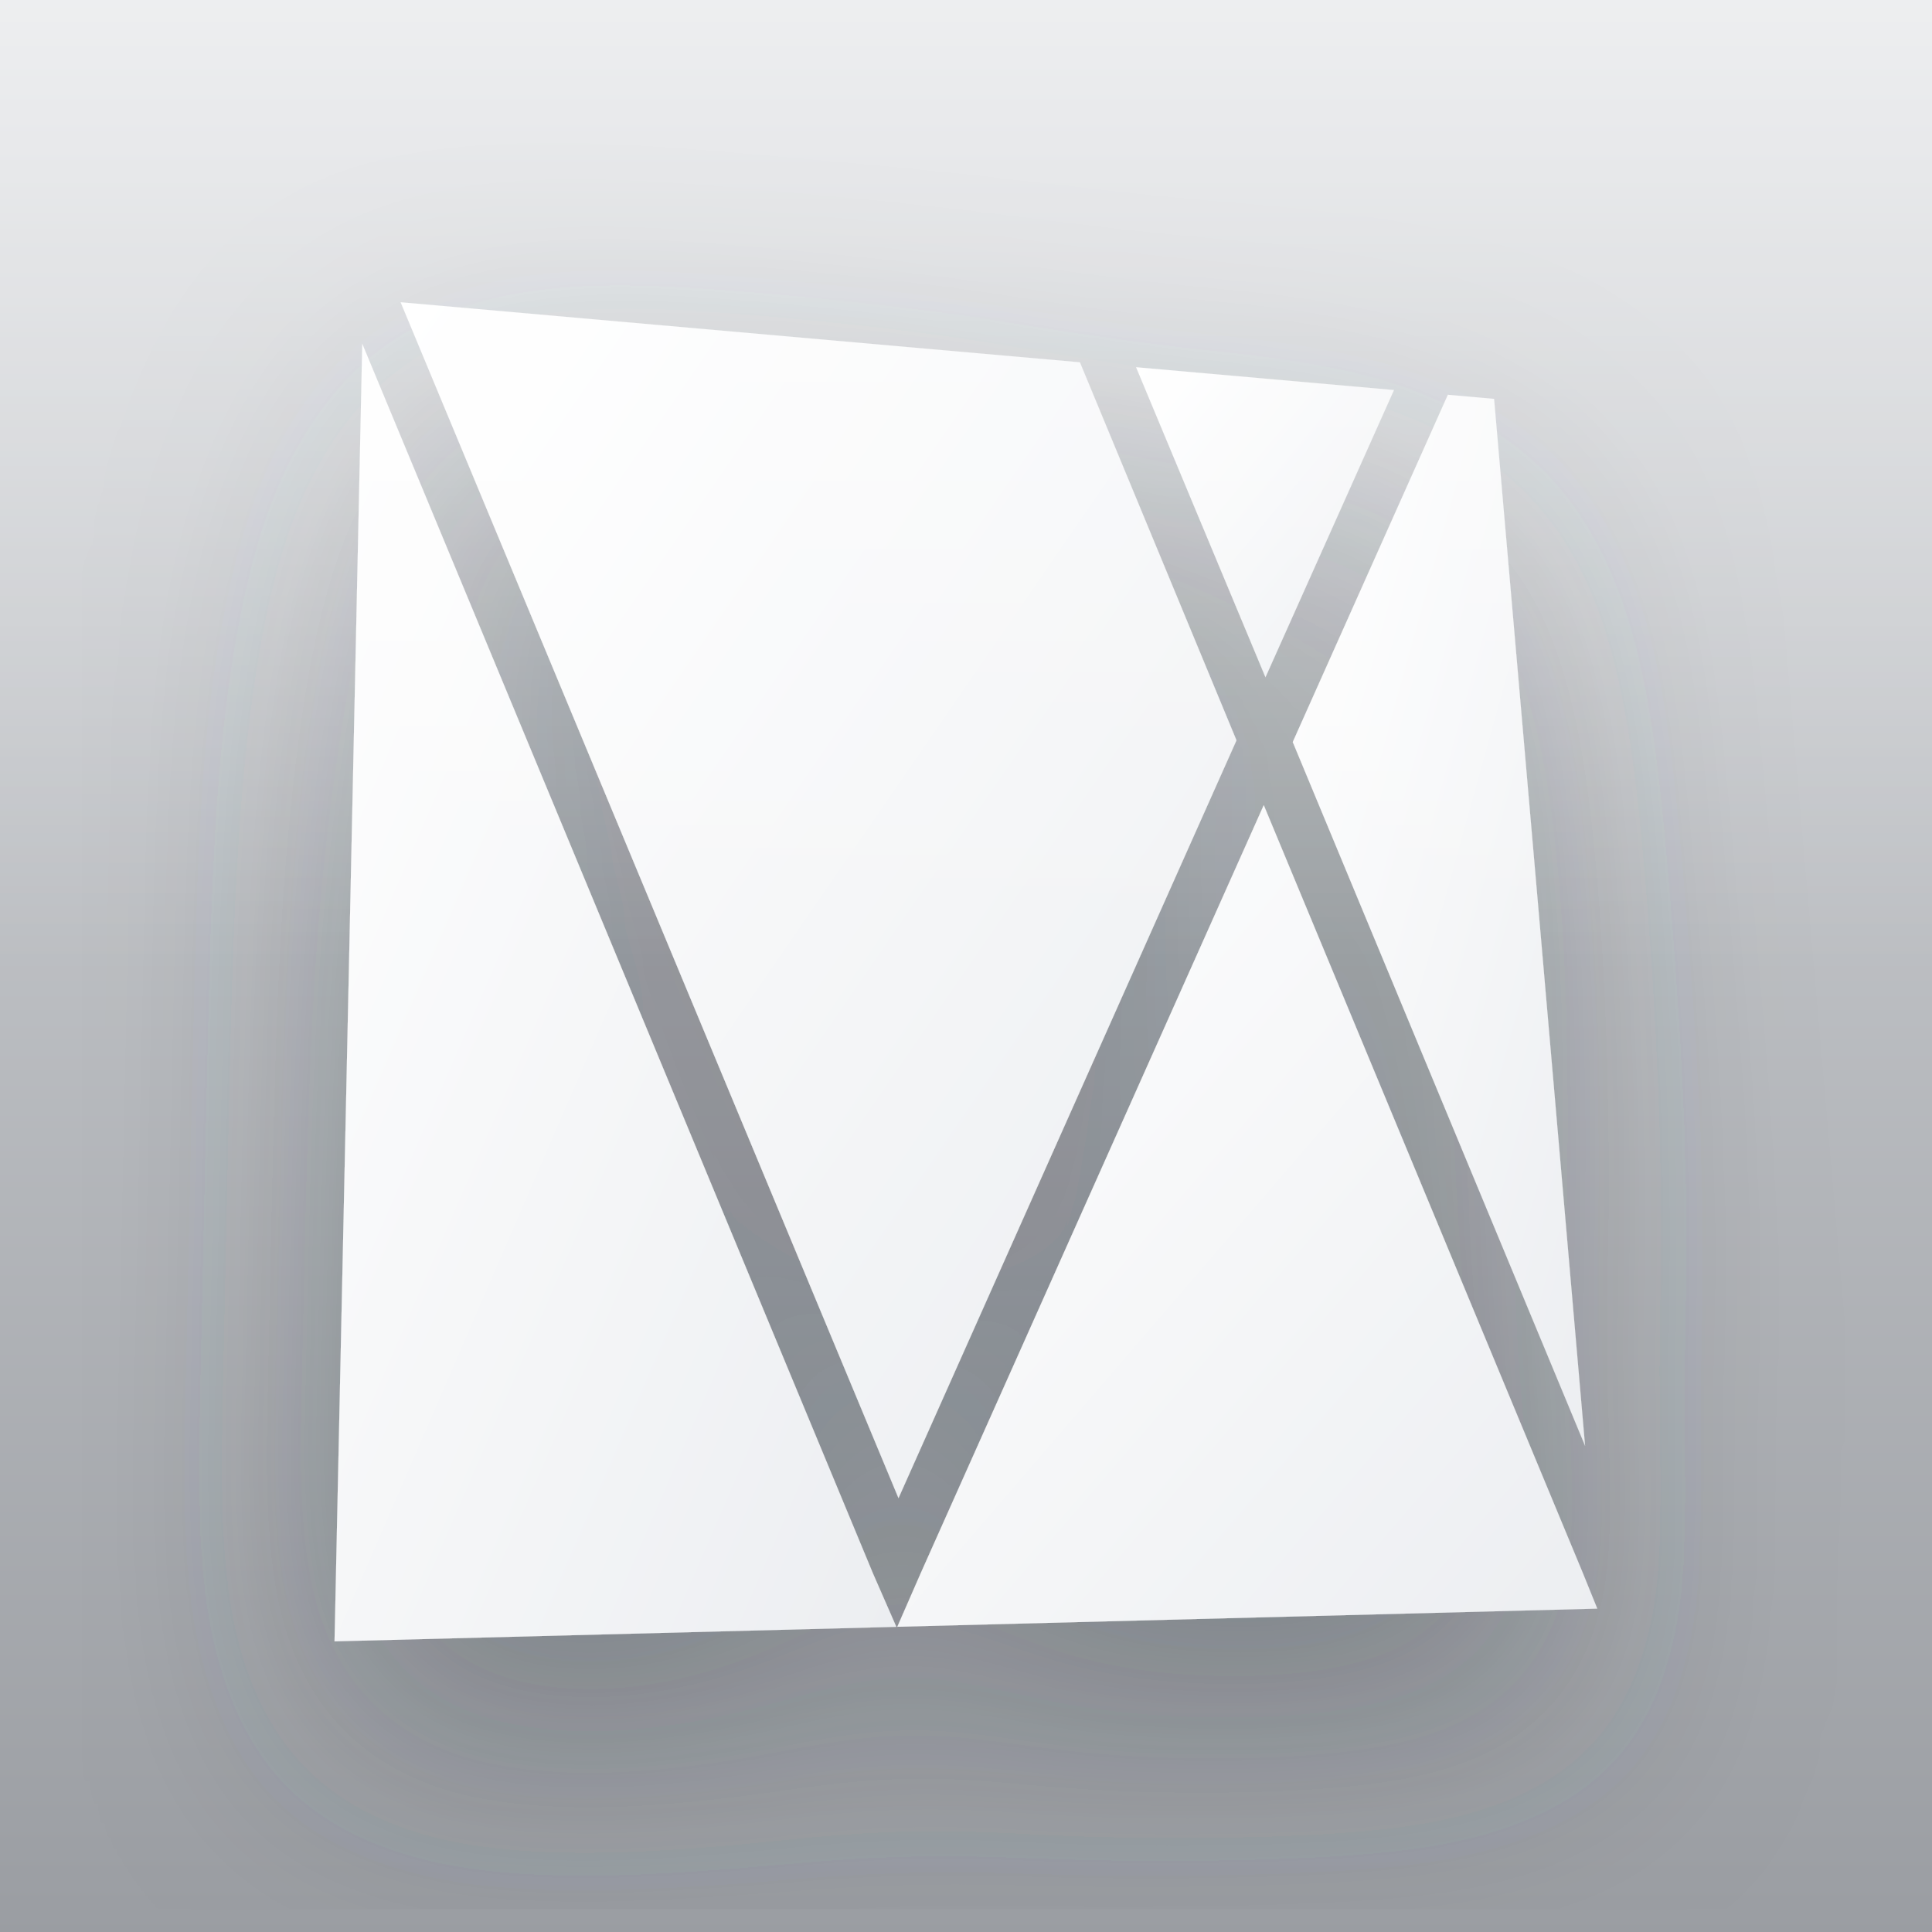
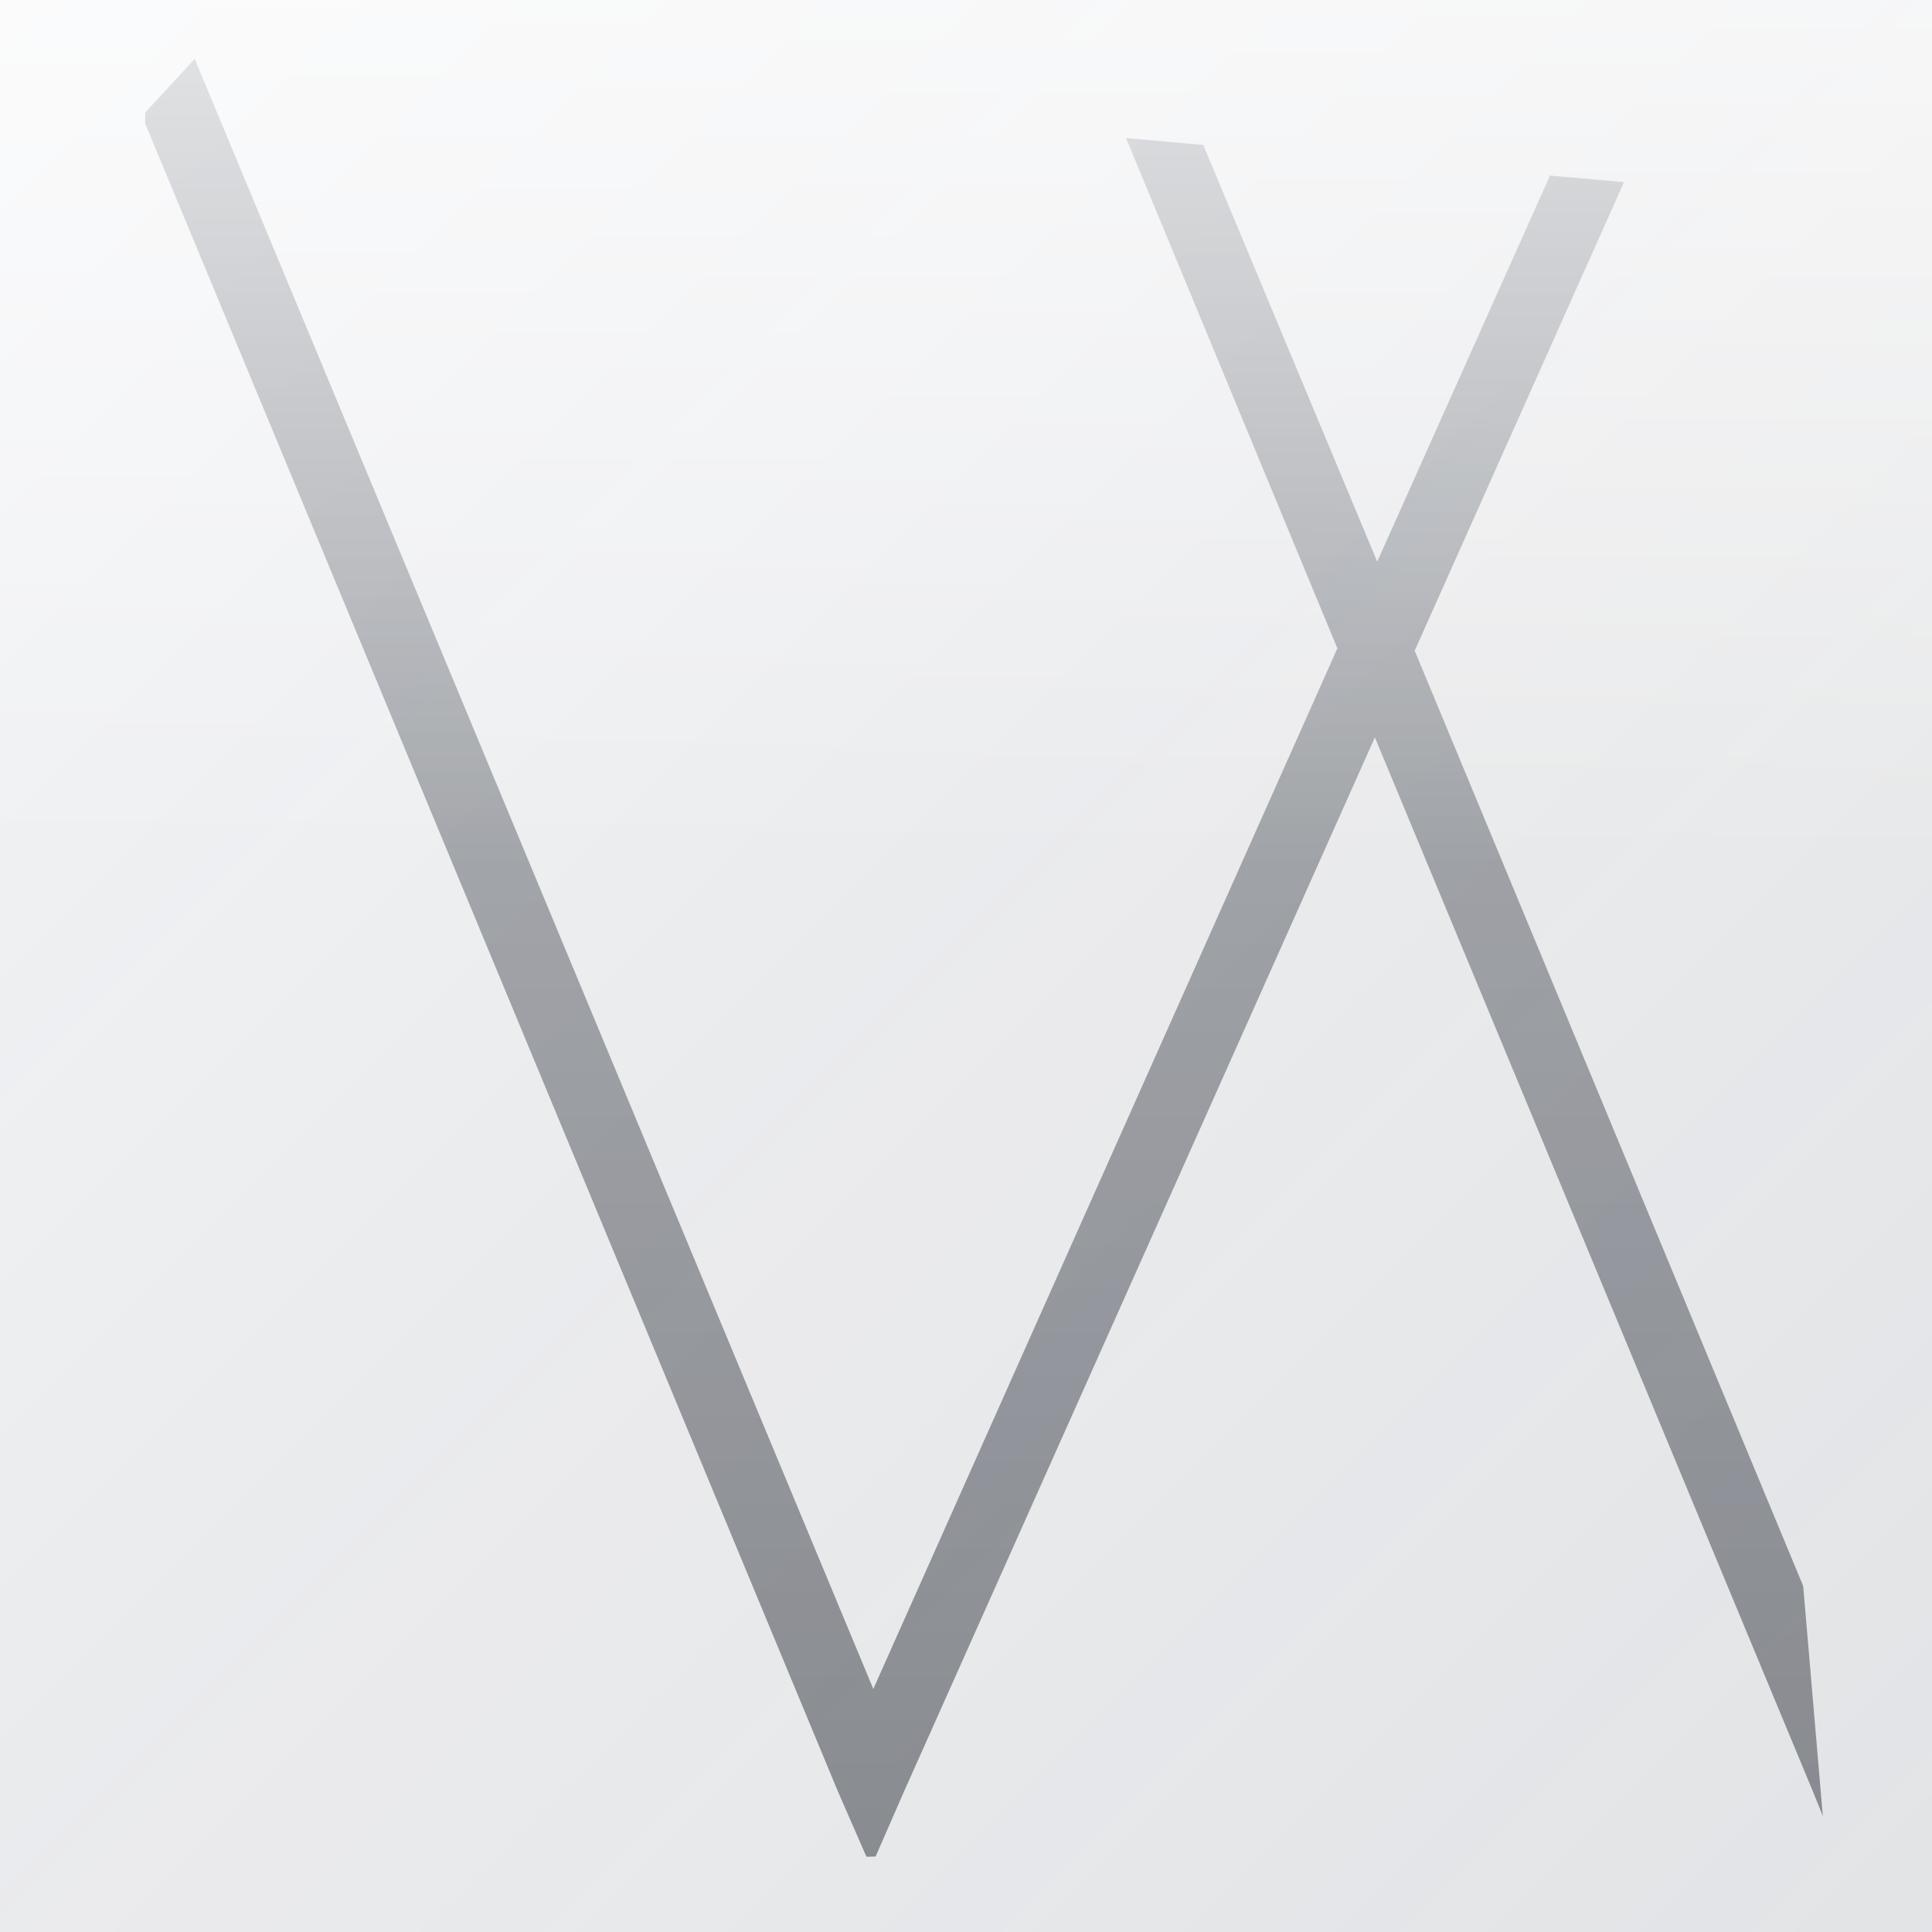
<svg xmlns="http://www.w3.org/2000/svg" viewBox="0 0 1024 1024">
  <defs>
-     <linearGradient id="bg" x1="0" y1="0" x2="0" y2="1">
-       <stop offset="0" stop-color="#dcdee1" />
-       <stop offset="1" stop-color="#9a9da2" />
+     <linearGradient id="bg" x1="0" y1="0" x2="1" y2="1">
+       <stop offset="0" stop-color="#ffffff" />
+       <stop offset="1" stop-color="#e9ebee" />
    </linearGradient>
-     <linearGradient id="sheen" x1="0" y1="0" x2="0" y2="1">
-       <stop offset="0" stop-color="#fff" stop-opacity="0.5" />
-       <stop offset="0.5" stop-color="#fff" stop-opacity="0" />
+     <linearGradient id="cut" x1="0" y1="0" x2="0" y2="1">
+       <stop offset="0" stop-color="#b9bcc1" />
+       <stop offset="1" stop-color="#8f9297" />
    </linearGradient>
    <linearGradient id="mark" x1="0" y1="0" x2="1" y2="1">
      <stop offset="0" stop-color="#ffffff" />
-       <stop offset="1" stop-color="#eceef1" />
+       <stop offset="1" stop-color="#e9ebee" />
    </linearGradient>
-     <filter id="sh" x="-20%" y="-20%" width="140%" height="140%">
-       <feDropShadow dx="0" dy="16" stdDeviation="20" flood-color="#3a3d42" flood-opacity="0.35" />
-     </filter>
+     <linearGradient id="shade" x1="0" y1="0" x2="1" y2="1">
+       <stop offset="0" stop-color="#000" stop-opacity="0" />
+       <stop offset="1" stop-color="#3a3d42" stop-opacity="0.10" />
+     </linearGradient>
+     <linearGradient id="sheen" x1="0" y1="0" x2="0" y2="1">
+       <stop offset="0" stop-color="#fff" stop-opacity="0.6" />
+       <stop offset="0.45" stop-color="#fff" stop-opacity="0" />
+     </linearGradient>
  </defs>
-   <rect width="1024" height="1024" fill="url(#bg)" />
-   <g filter="url(#sh)" fill="url(#mark)" transform="translate(512 515) scale(3.35) translate(-122.2 -131.0)">
-     <polygon points="164.99 94.4 140.22 34.59 32.75 25.09 111.52 214.3 164.99 94.4" />
-     <polygon points="220.15 206.02 205.75 40.38 198.44 39.73 173.9 94.67 220.15 206.02" />
-     <polygon points="189.91 38.98 149.11 35.37 169.58 84.41 189.91 38.98" />
-     <polygon points="169.31 104.66 115.03 226.18 111.33 234.65 222.08 231.78 219.81 226.18 169.31 104.66" />
-     <polygon points="26.68 31.66 22.29 236.96 111.18 234.66 107.47 226.18 26.68 31.66" />
+   <g>
+     <rect width="1024" height="1024" fill="#f5f6f8" />
+     <g transform="translate(512 512) scale(4.6) translate(-122.2 -131.0)">
+       <polygon fill="url(#cut)" points="33.64 26.15 204.91 41.29 221.08 230.77 23.29 235.90 27.64 32.65" />
+       <g fill="#f5f6f8">
+         <polygon points="164.99 94.4 140.22 34.59 32.75 25.09 111.52 214.3 164.99 94.4" />
+         <polygon points="220.15 206.02 205.75 40.38 198.44 39.73 173.9 94.67 220.15 206.02" />
+         <polygon points="189.91 38.98 149.11 35.37 169.58 84.41 189.91 38.98" />
+         <polygon points="169.31 104.66 115.03 226.18 111.33 234.65 222.08 231.78 219.81 226.18 169.31 104.66" />
+         <polygon points="26.68 31.66 22.29 236.96 111.18 234.66 107.47 226.18 26.68 31.66" />
+       </g>
+     </g>
+     <rect width="1024" height="1024" fill="url(#shade)" />
+     <rect width="1024" height="1024" fill="url(#sheen)" />
  </g>
-   <rect width="1024" height="1024" fill="url(#sheen)" />
</svg>
